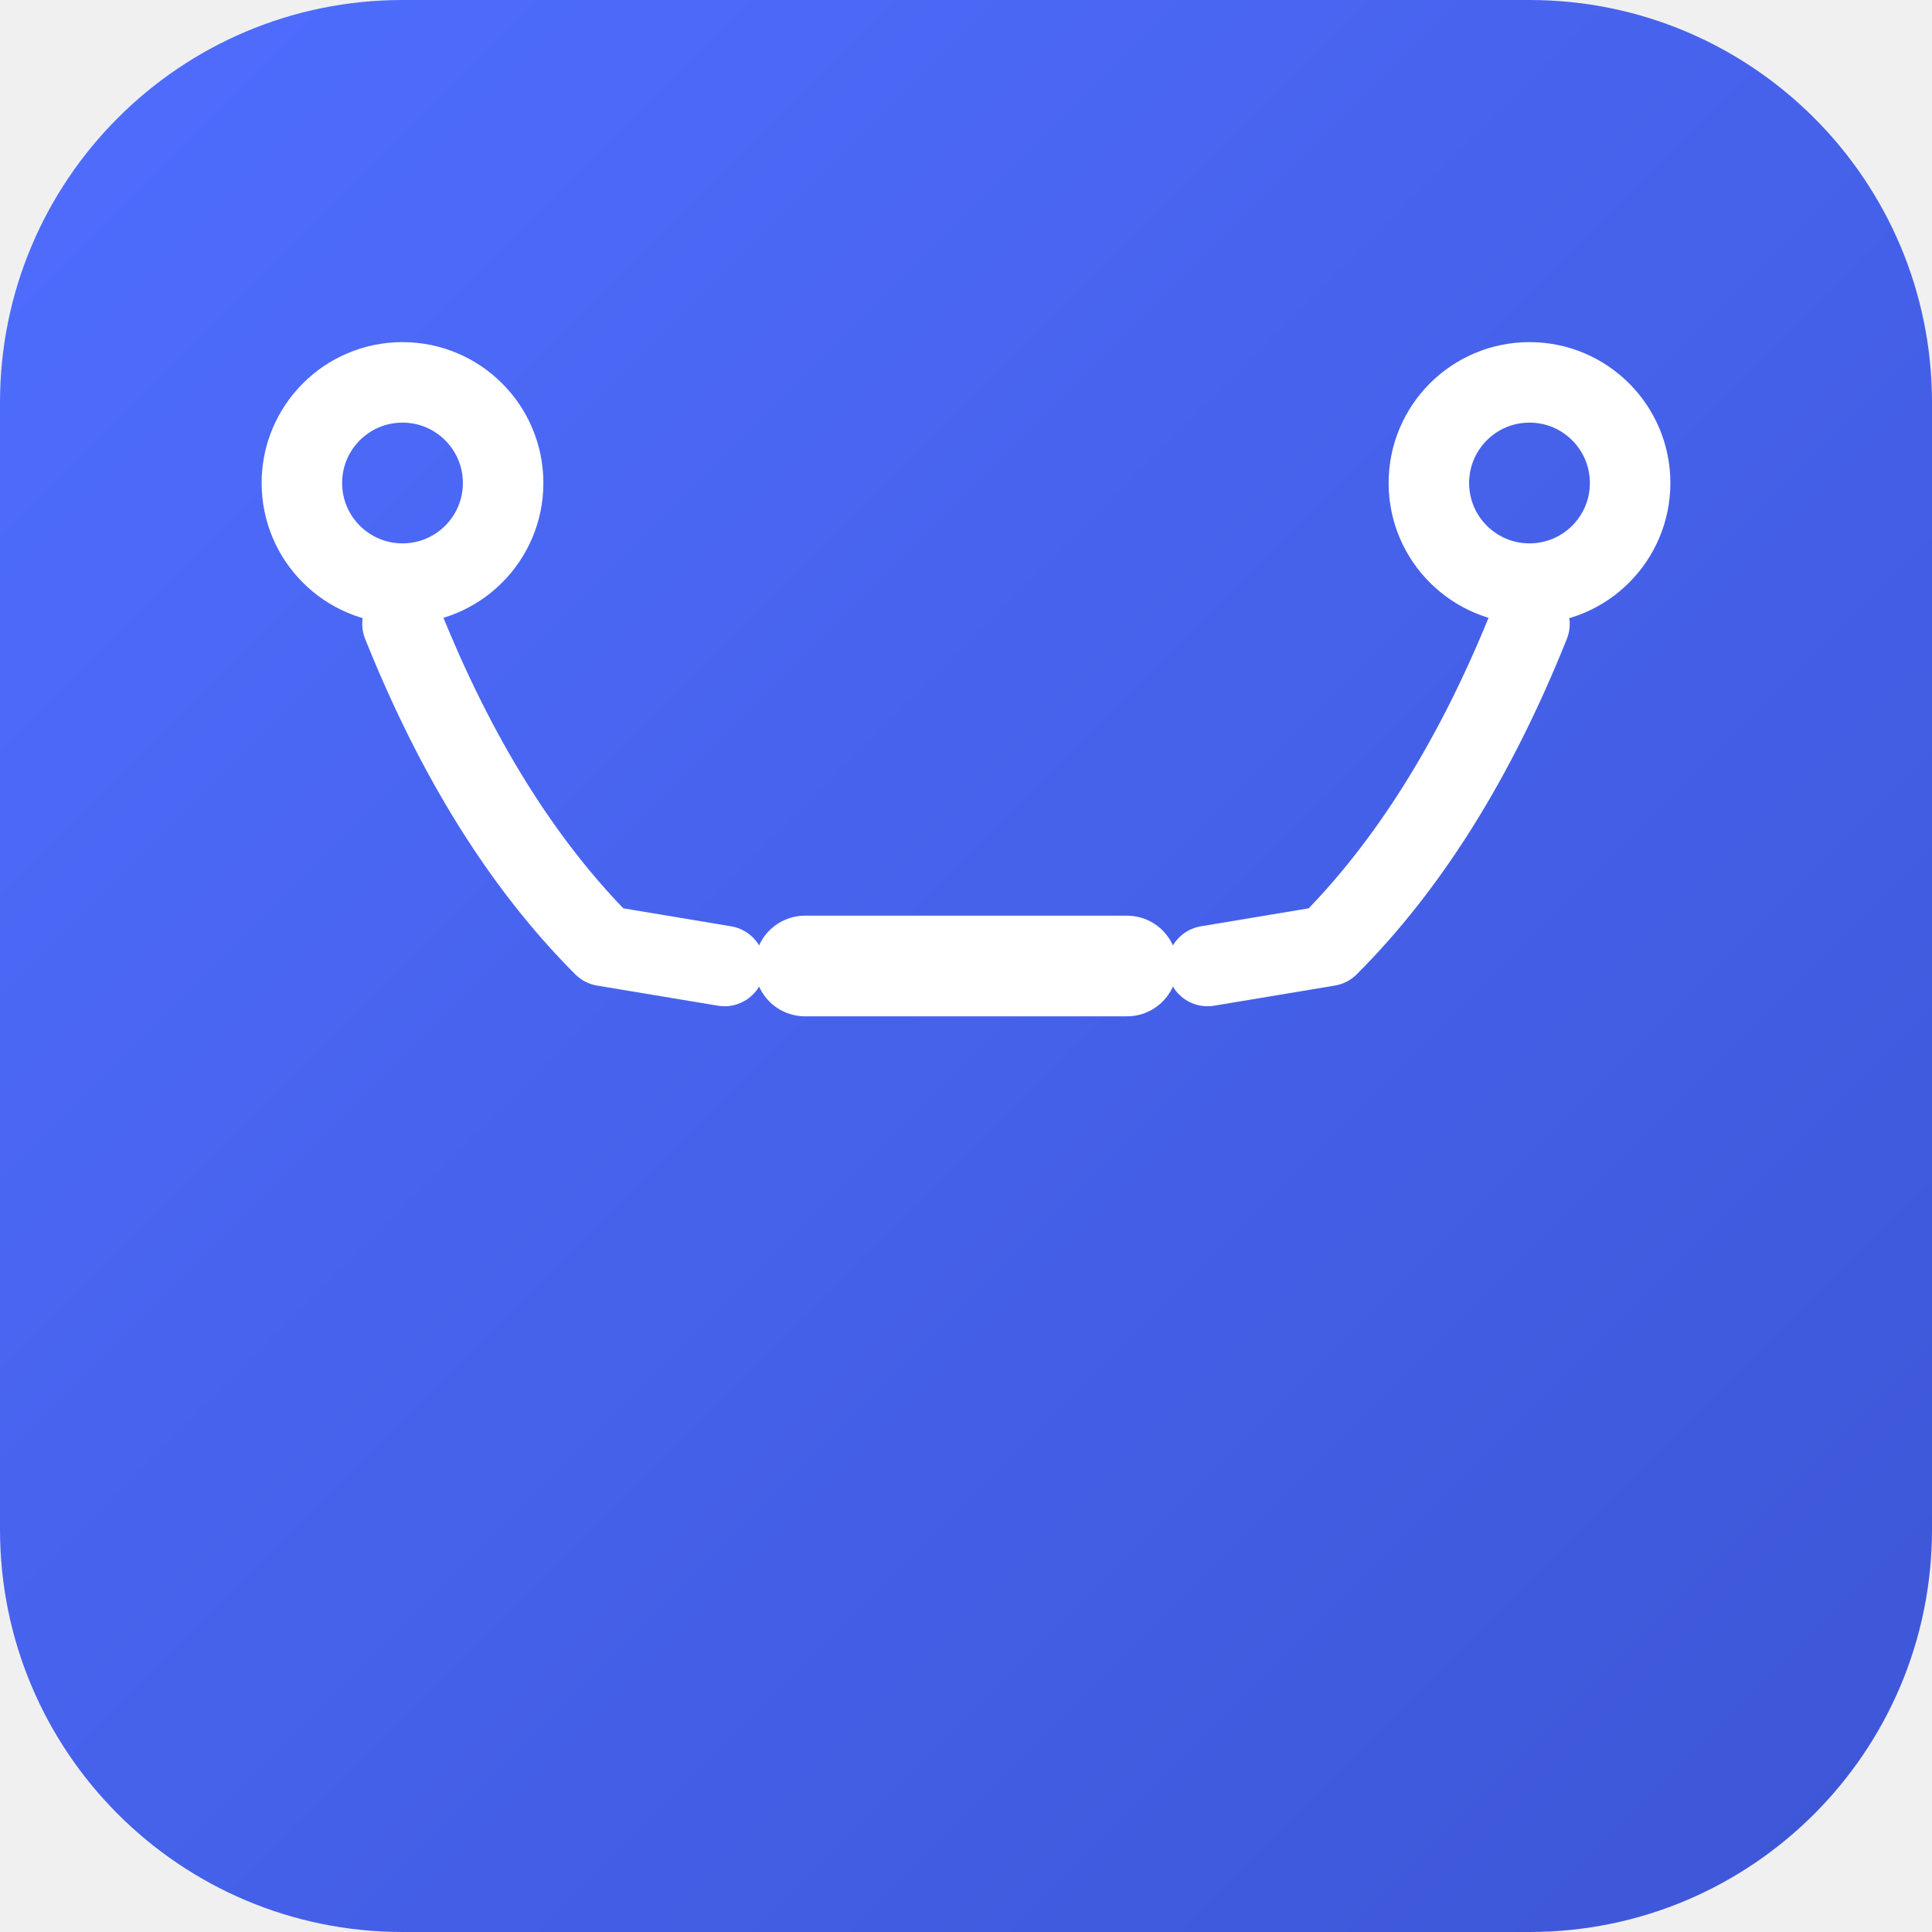
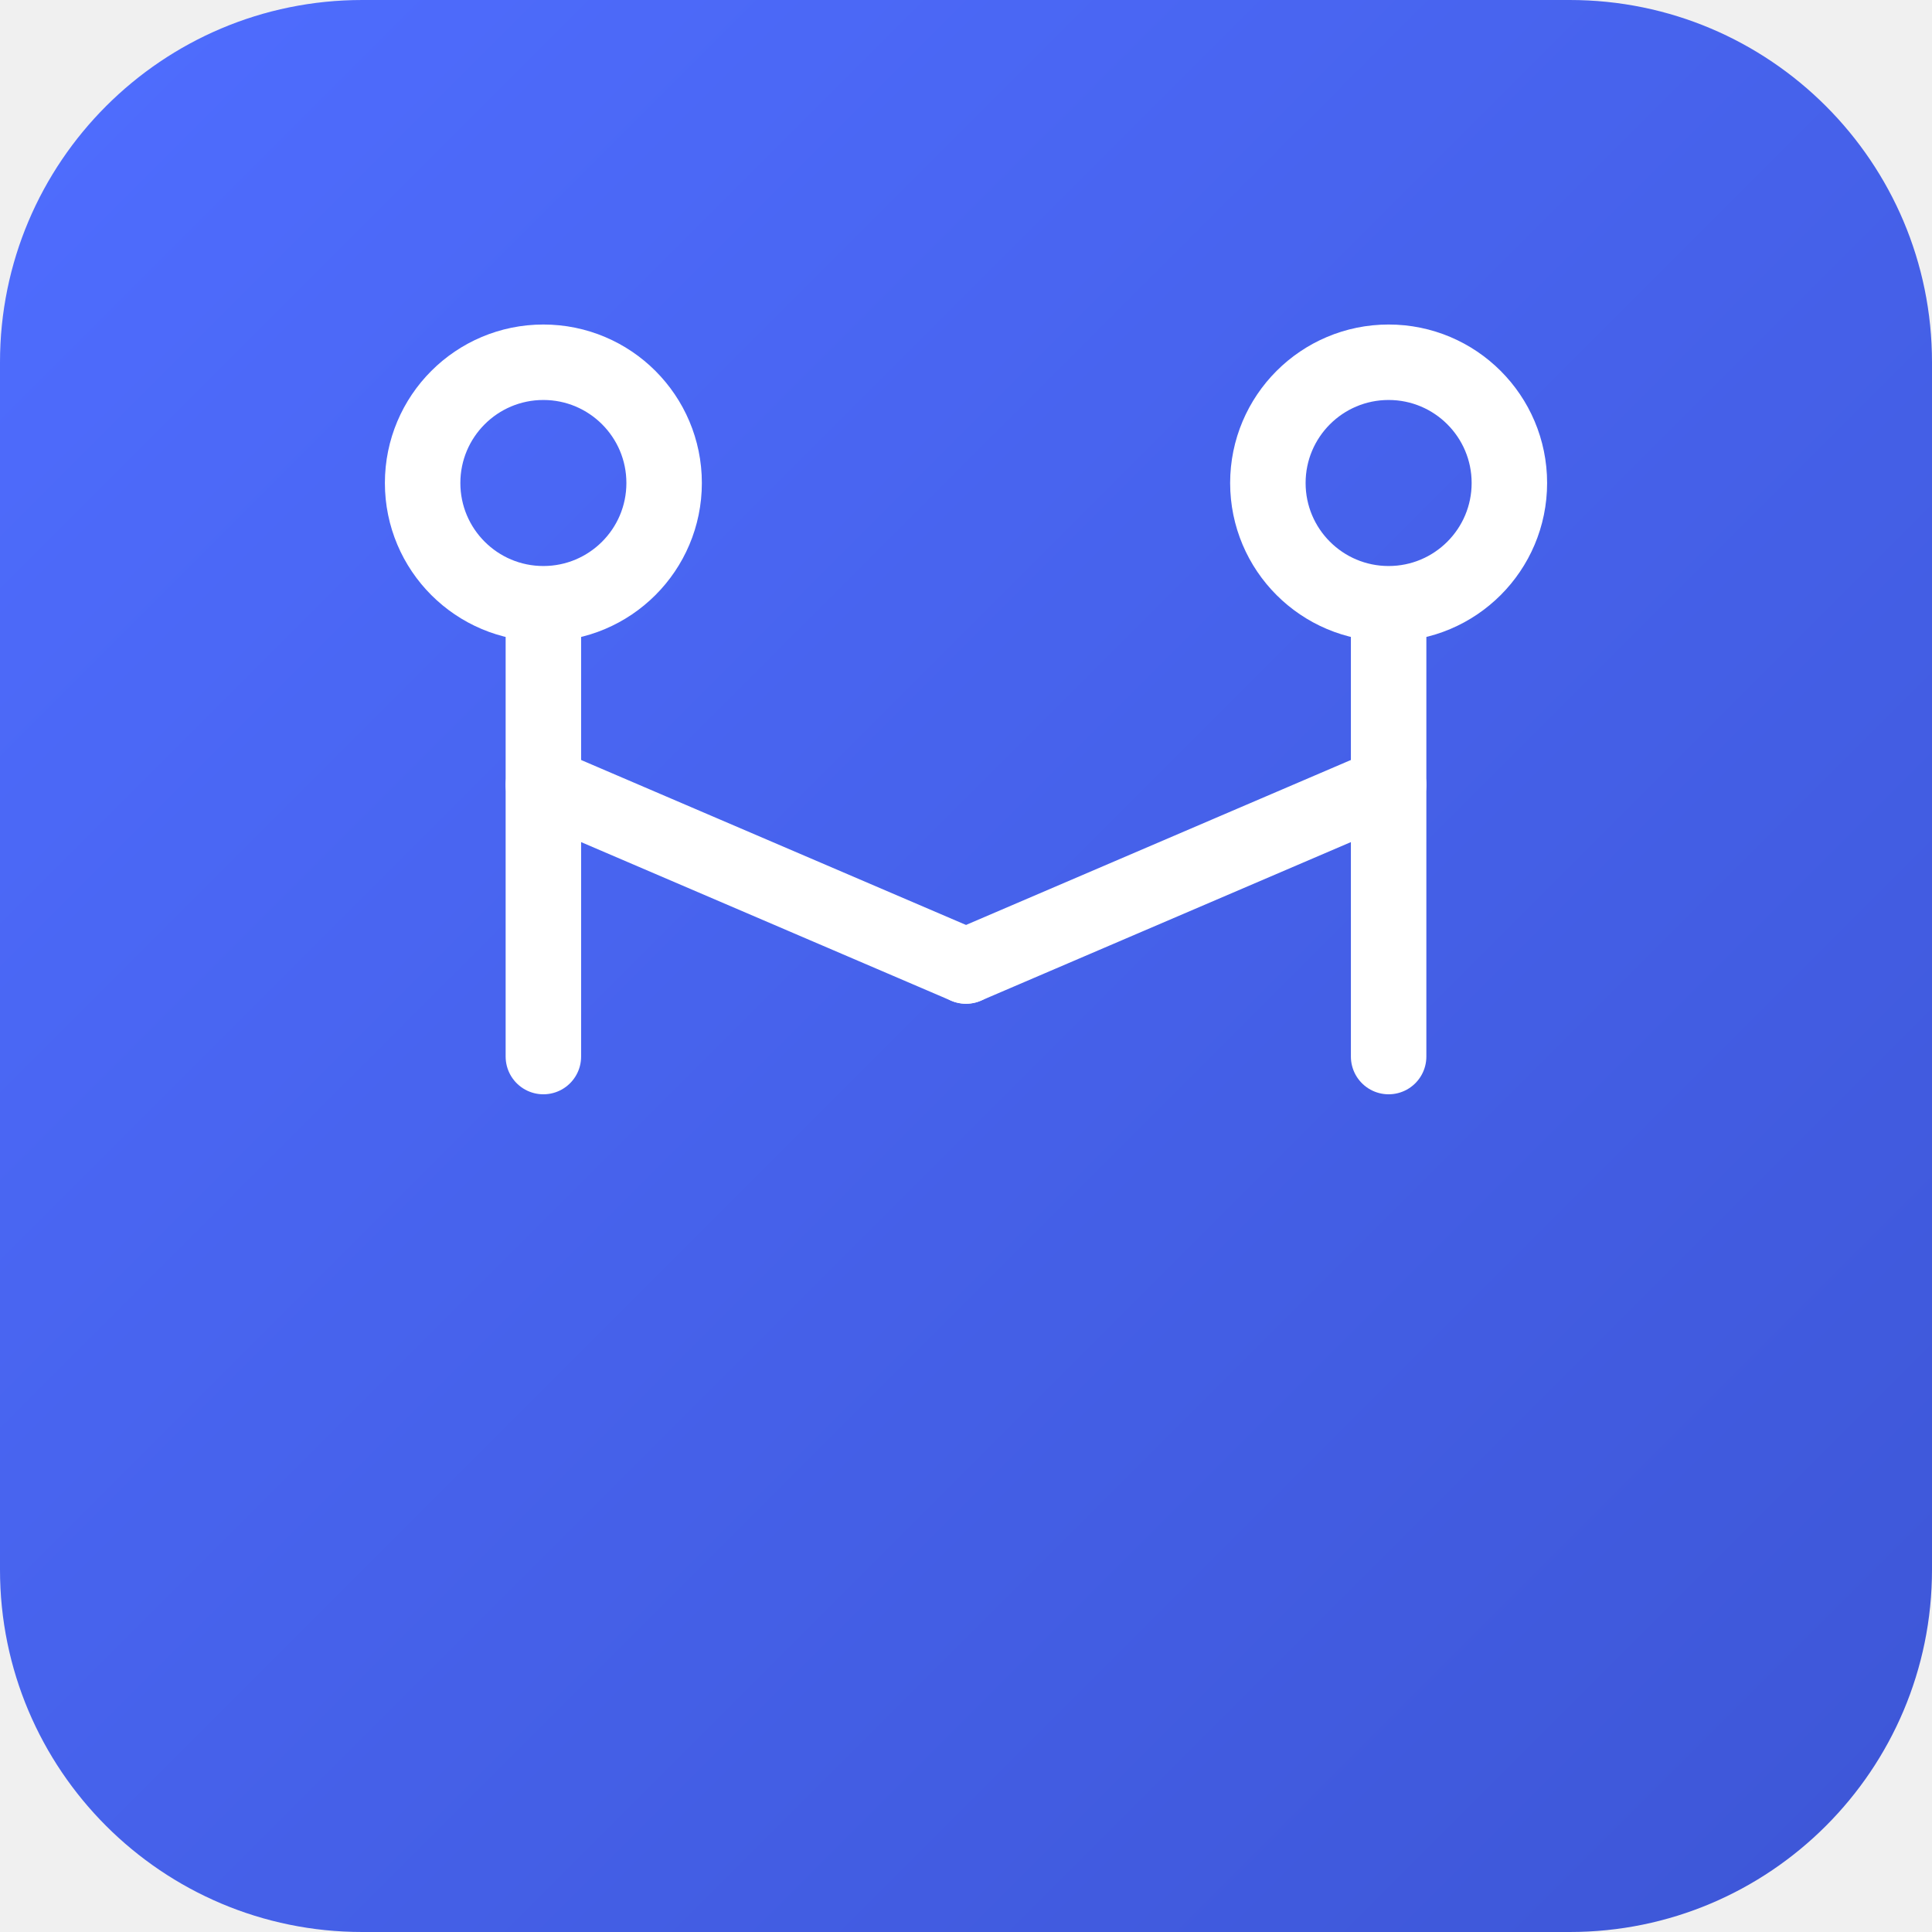
- <svg xmlns="http://www.w3.org/2000/svg" viewBox="0 0 48 48" fill="none">
+ <svg xmlns="http://www.w3.org/2000/svg" viewBox="0 0 64 64" fill="none">
  <defs>
-     <linearGradient id="bg" x1="0" y1="0" x2="48" y2="48" gradientUnits="userSpaceOnUse">
+     <linearGradient id="bg" x1="0" y1="0" x2="64" y2="64" gradientUnits="userSpaceOnUse">
      <stop stop-color="#4F6DFF" />
      <stop offset="1" stop-color="#3D56D6" />
    </linearGradient>
  </defs>
-   <rect width="48" height="48" rx="10" fill="url(#bg)" />
-   <circle cx="10" cy="12" r="2.5" stroke="#FFFFFF" stroke-width="2" fill="none" />
-   <path d="M10 15.5 q 2 5 5 8 l 3 0.5" stroke="#FFFFFF" stroke-width="2" stroke-linecap="round" stroke-linejoin="round" fill="none" />
-   <circle cx="38" cy="12" r="2.5" stroke="#FFFFFF" stroke-width="2" fill="none" />
-   <path d="M38 15.5 q -2 5 -5 8 l -3 0.5" stroke="#FFFFFF" stroke-width="2" stroke-linecap="round" stroke-linejoin="round" fill="none" />
-   <path d="M20 24 h 8" stroke="#FFFFFF" stroke-width="2.5" stroke-linecap="round" />
+   <rect width="64" height="64" rx="12" fill="url(#bg)" />
+   <circle cx="18" cy="16" r="4" stroke="#FFFFFF" stroke-width="2.5" fill="none" stroke-linecap="round" stroke-linejoin="round" />
+   <path d="M18 21 v 14" stroke="#FFFFFF" stroke-width="2.5" fill="none" stroke-linecap="round" stroke-linejoin="round" />
+   <path d="M18 26 l 14 6" stroke="#FFFFFF" stroke-width="2.5" fill="none" stroke-linecap="round" stroke-linejoin="round" />
+   <circle cx="46" cy="16" r="4" stroke="#FFFFFF" stroke-width="2.5" fill="none" stroke-linecap="round" stroke-linejoin="round" />
+   <path d="M46 21 v 14" stroke="#FFFFFF" stroke-width="2.5" fill="none" stroke-linecap="round" stroke-linejoin="round" />
+   <path d="M46 26 l -14 6" stroke="#FFFFFF" stroke-width="2.5" fill="none" stroke-linecap="round" stroke-linejoin="round" />
</svg>
